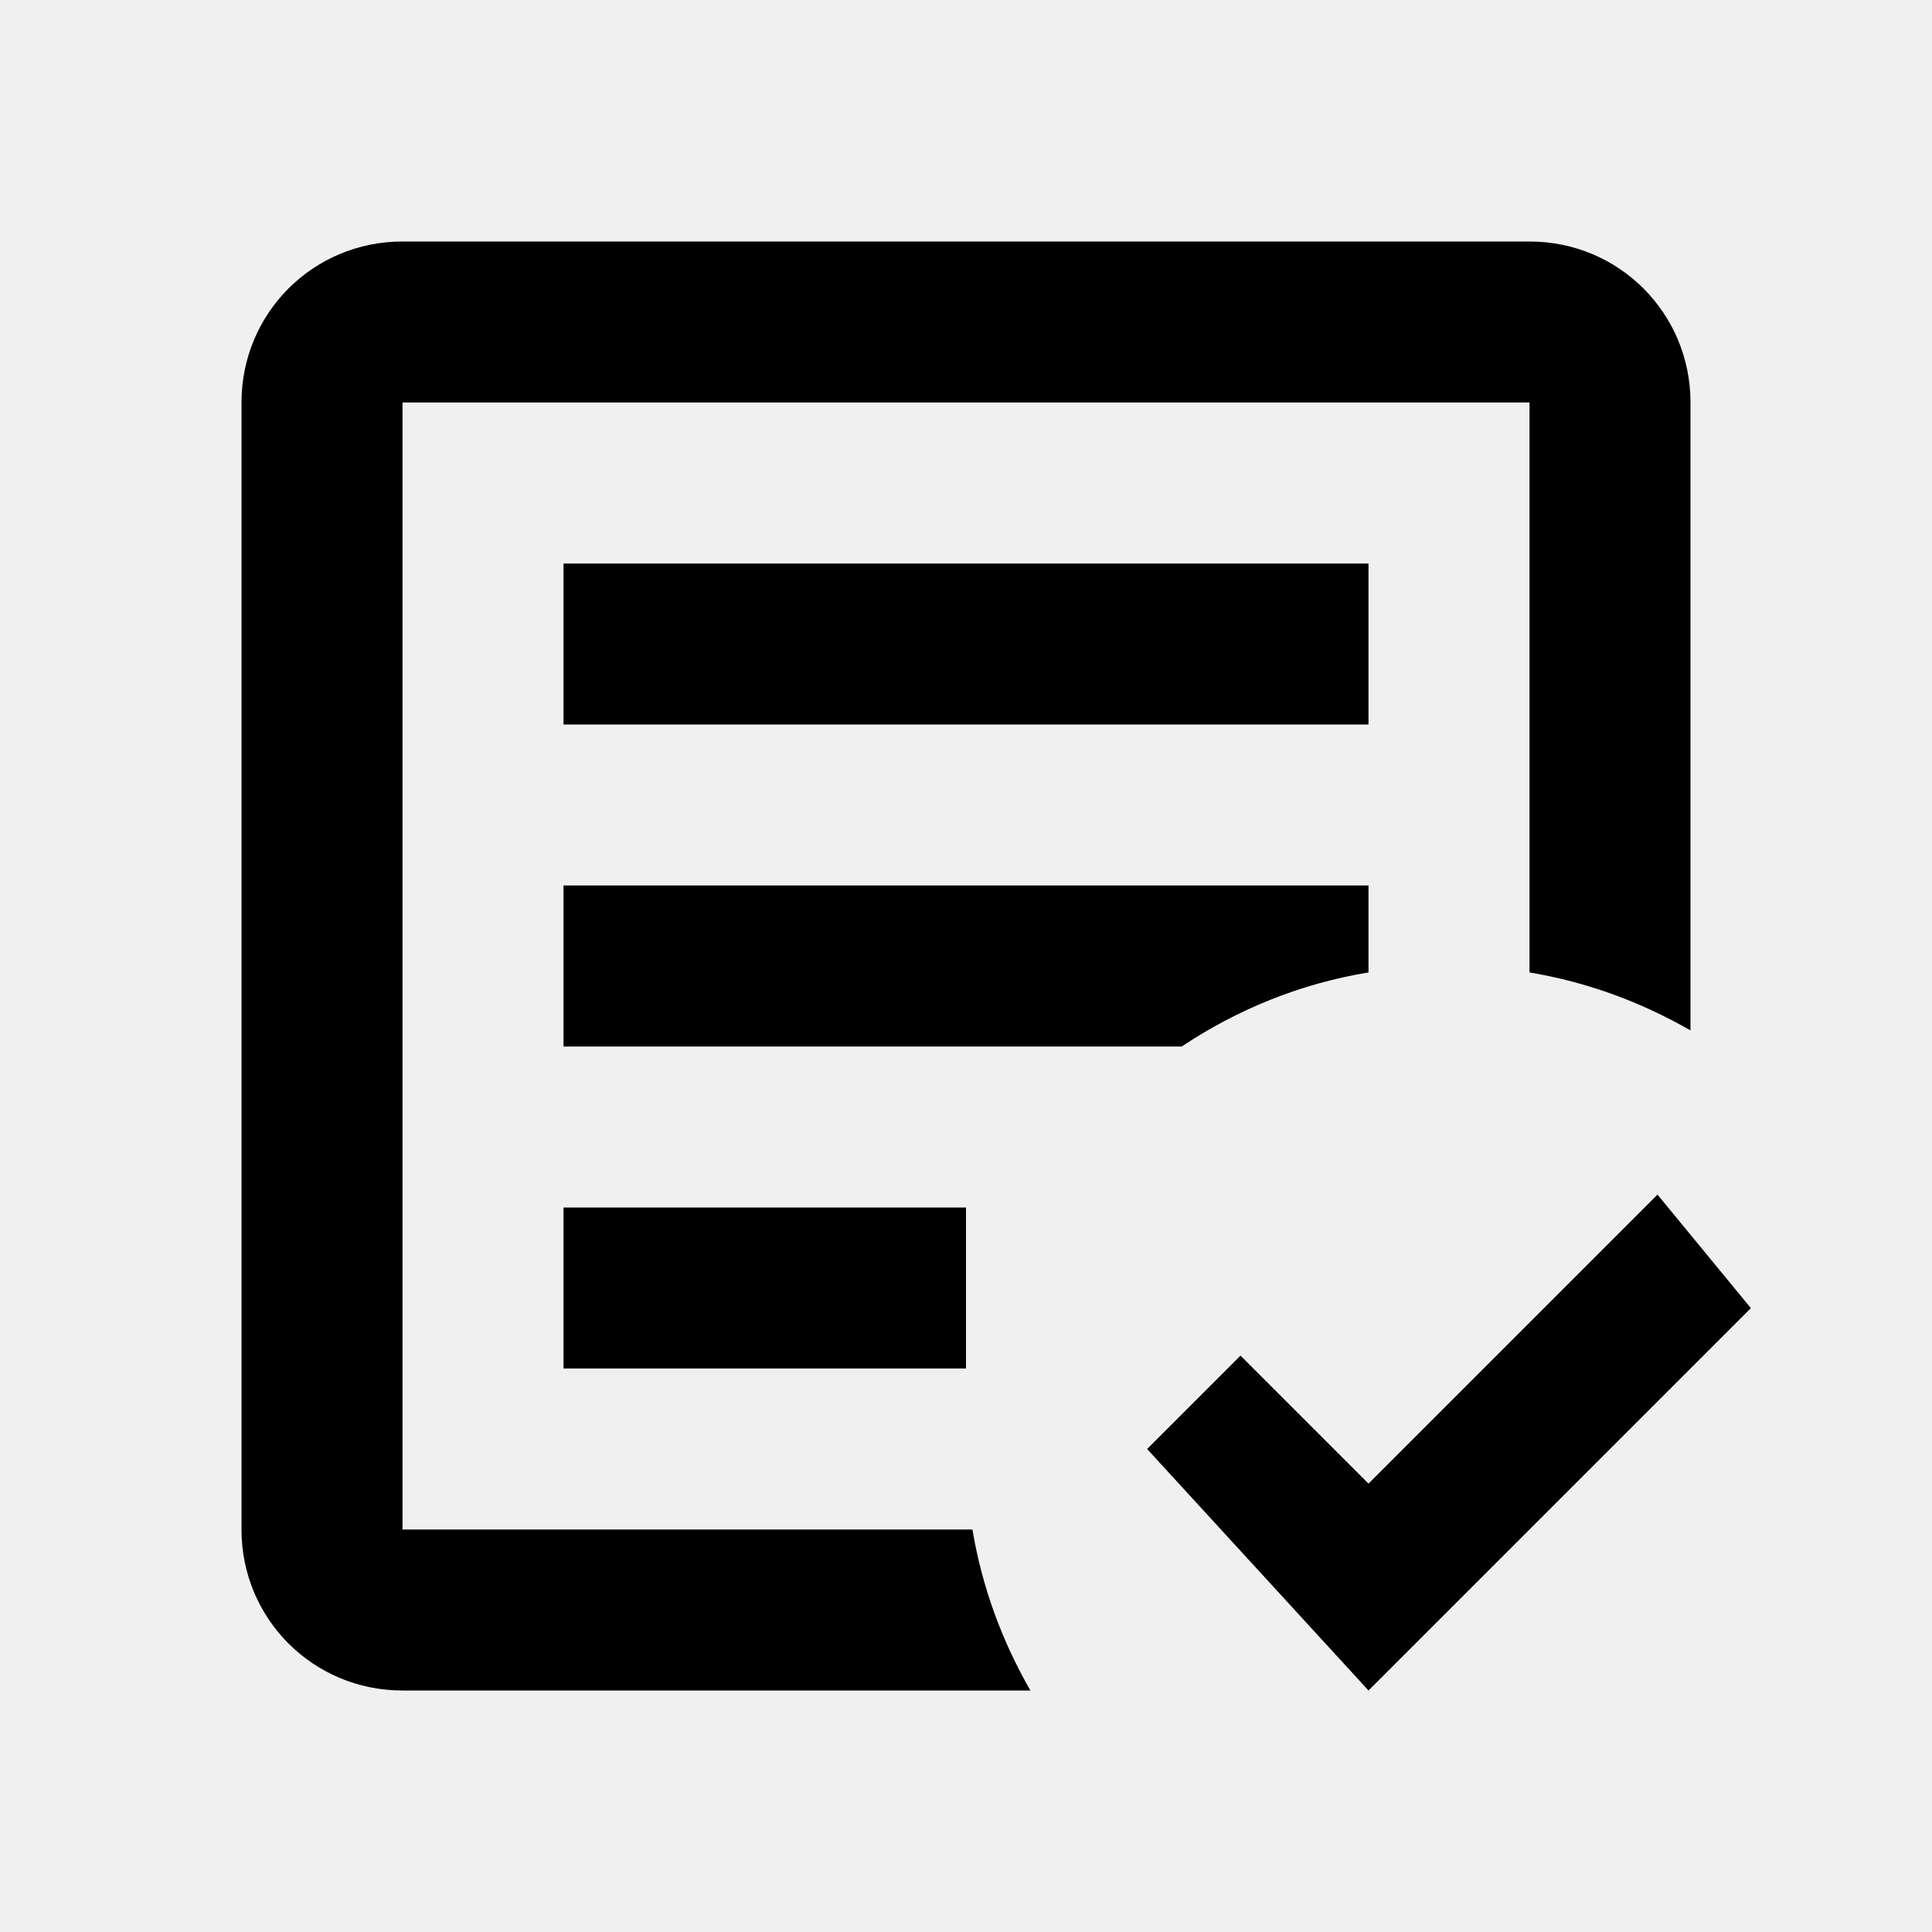
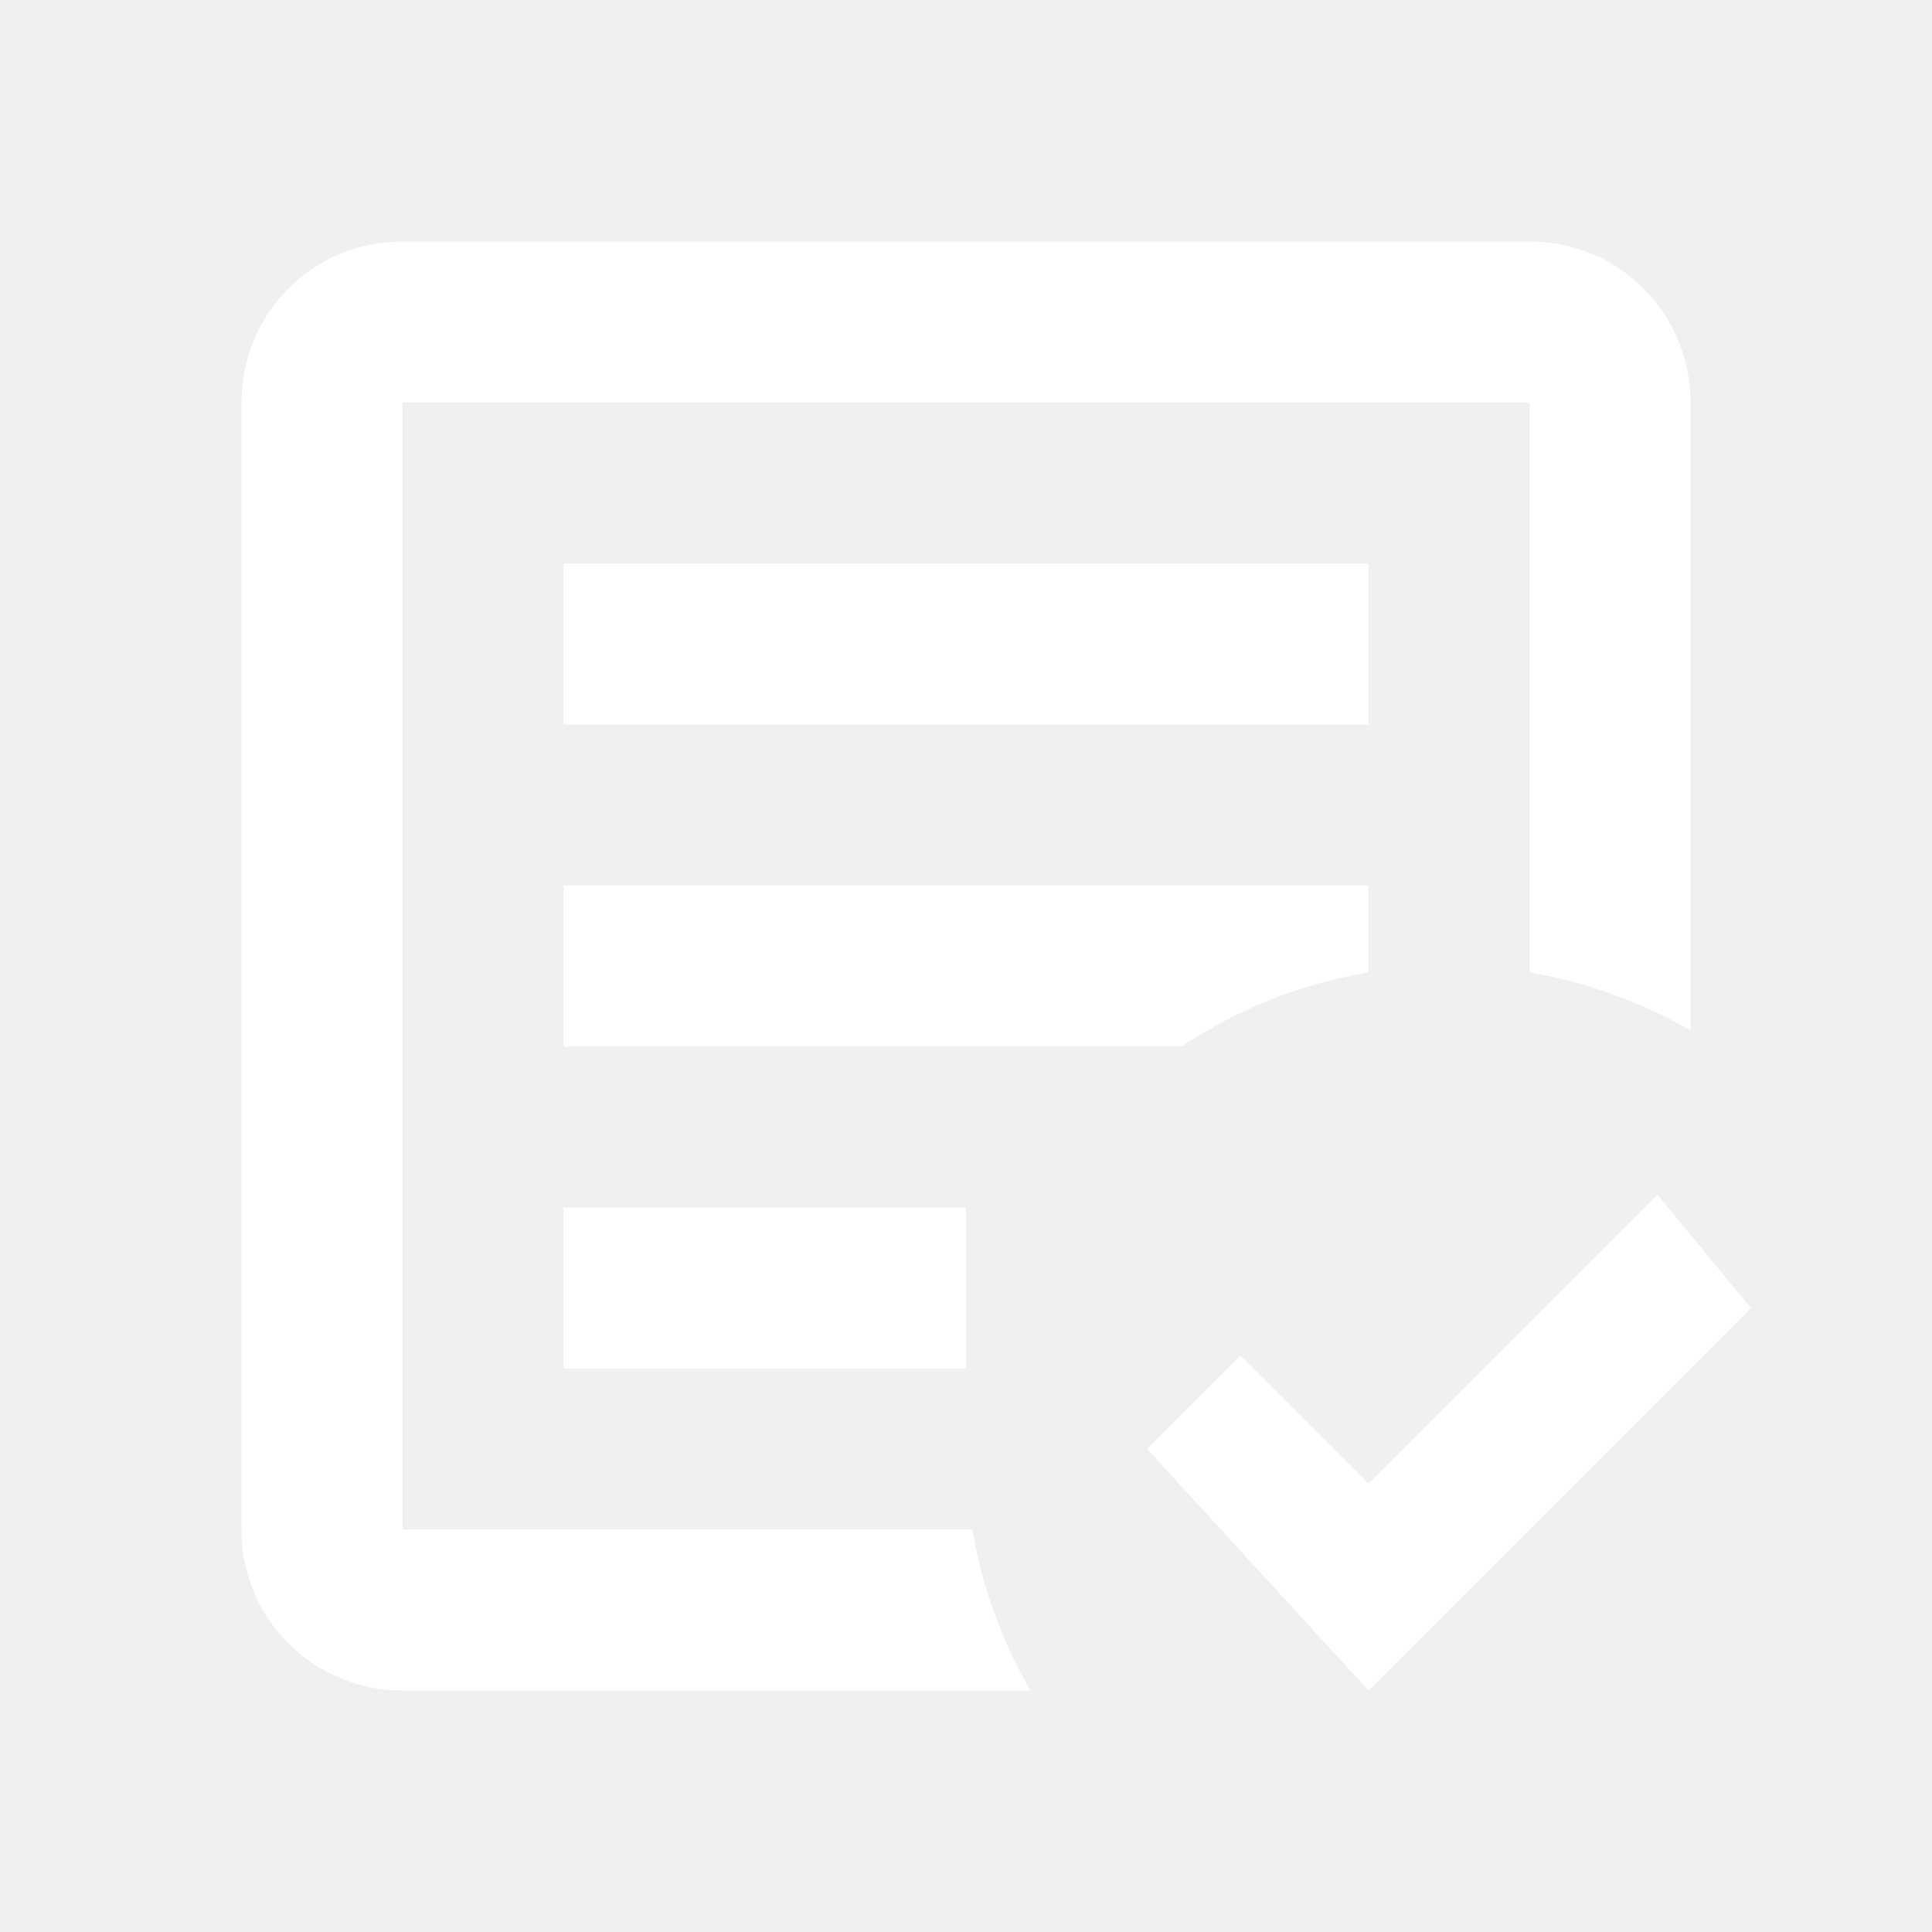
- <svg xmlns="http://www.w3.org/2000/svg" viewBox="0 0 24 24">
+ <svg xmlns="http://www.w3.org/2000/svg" fill="white" viewBox="0 0 24 24">
  <path d="M17,21L14.25,18L15.41,16.84L17,18.43L20.59,14.84L21.75,16.25M12.8,21H5C3.89,21 3,20.11 3,19V5C3,3.89 3.89,3 5,3H19C20.11,3 21,3.89 21,5V12.8C20.39,12.45 19.72,12.2 19,12.08V5H5V19H12.08C12.2,19.72 12.45,20.39 12.8,21M12,17H7V15H12M14.68,13H7V11H17V12.08C16.15,12.22 15.37,12.54 14.68,13M17,9H7V7H17" />
</svg>
